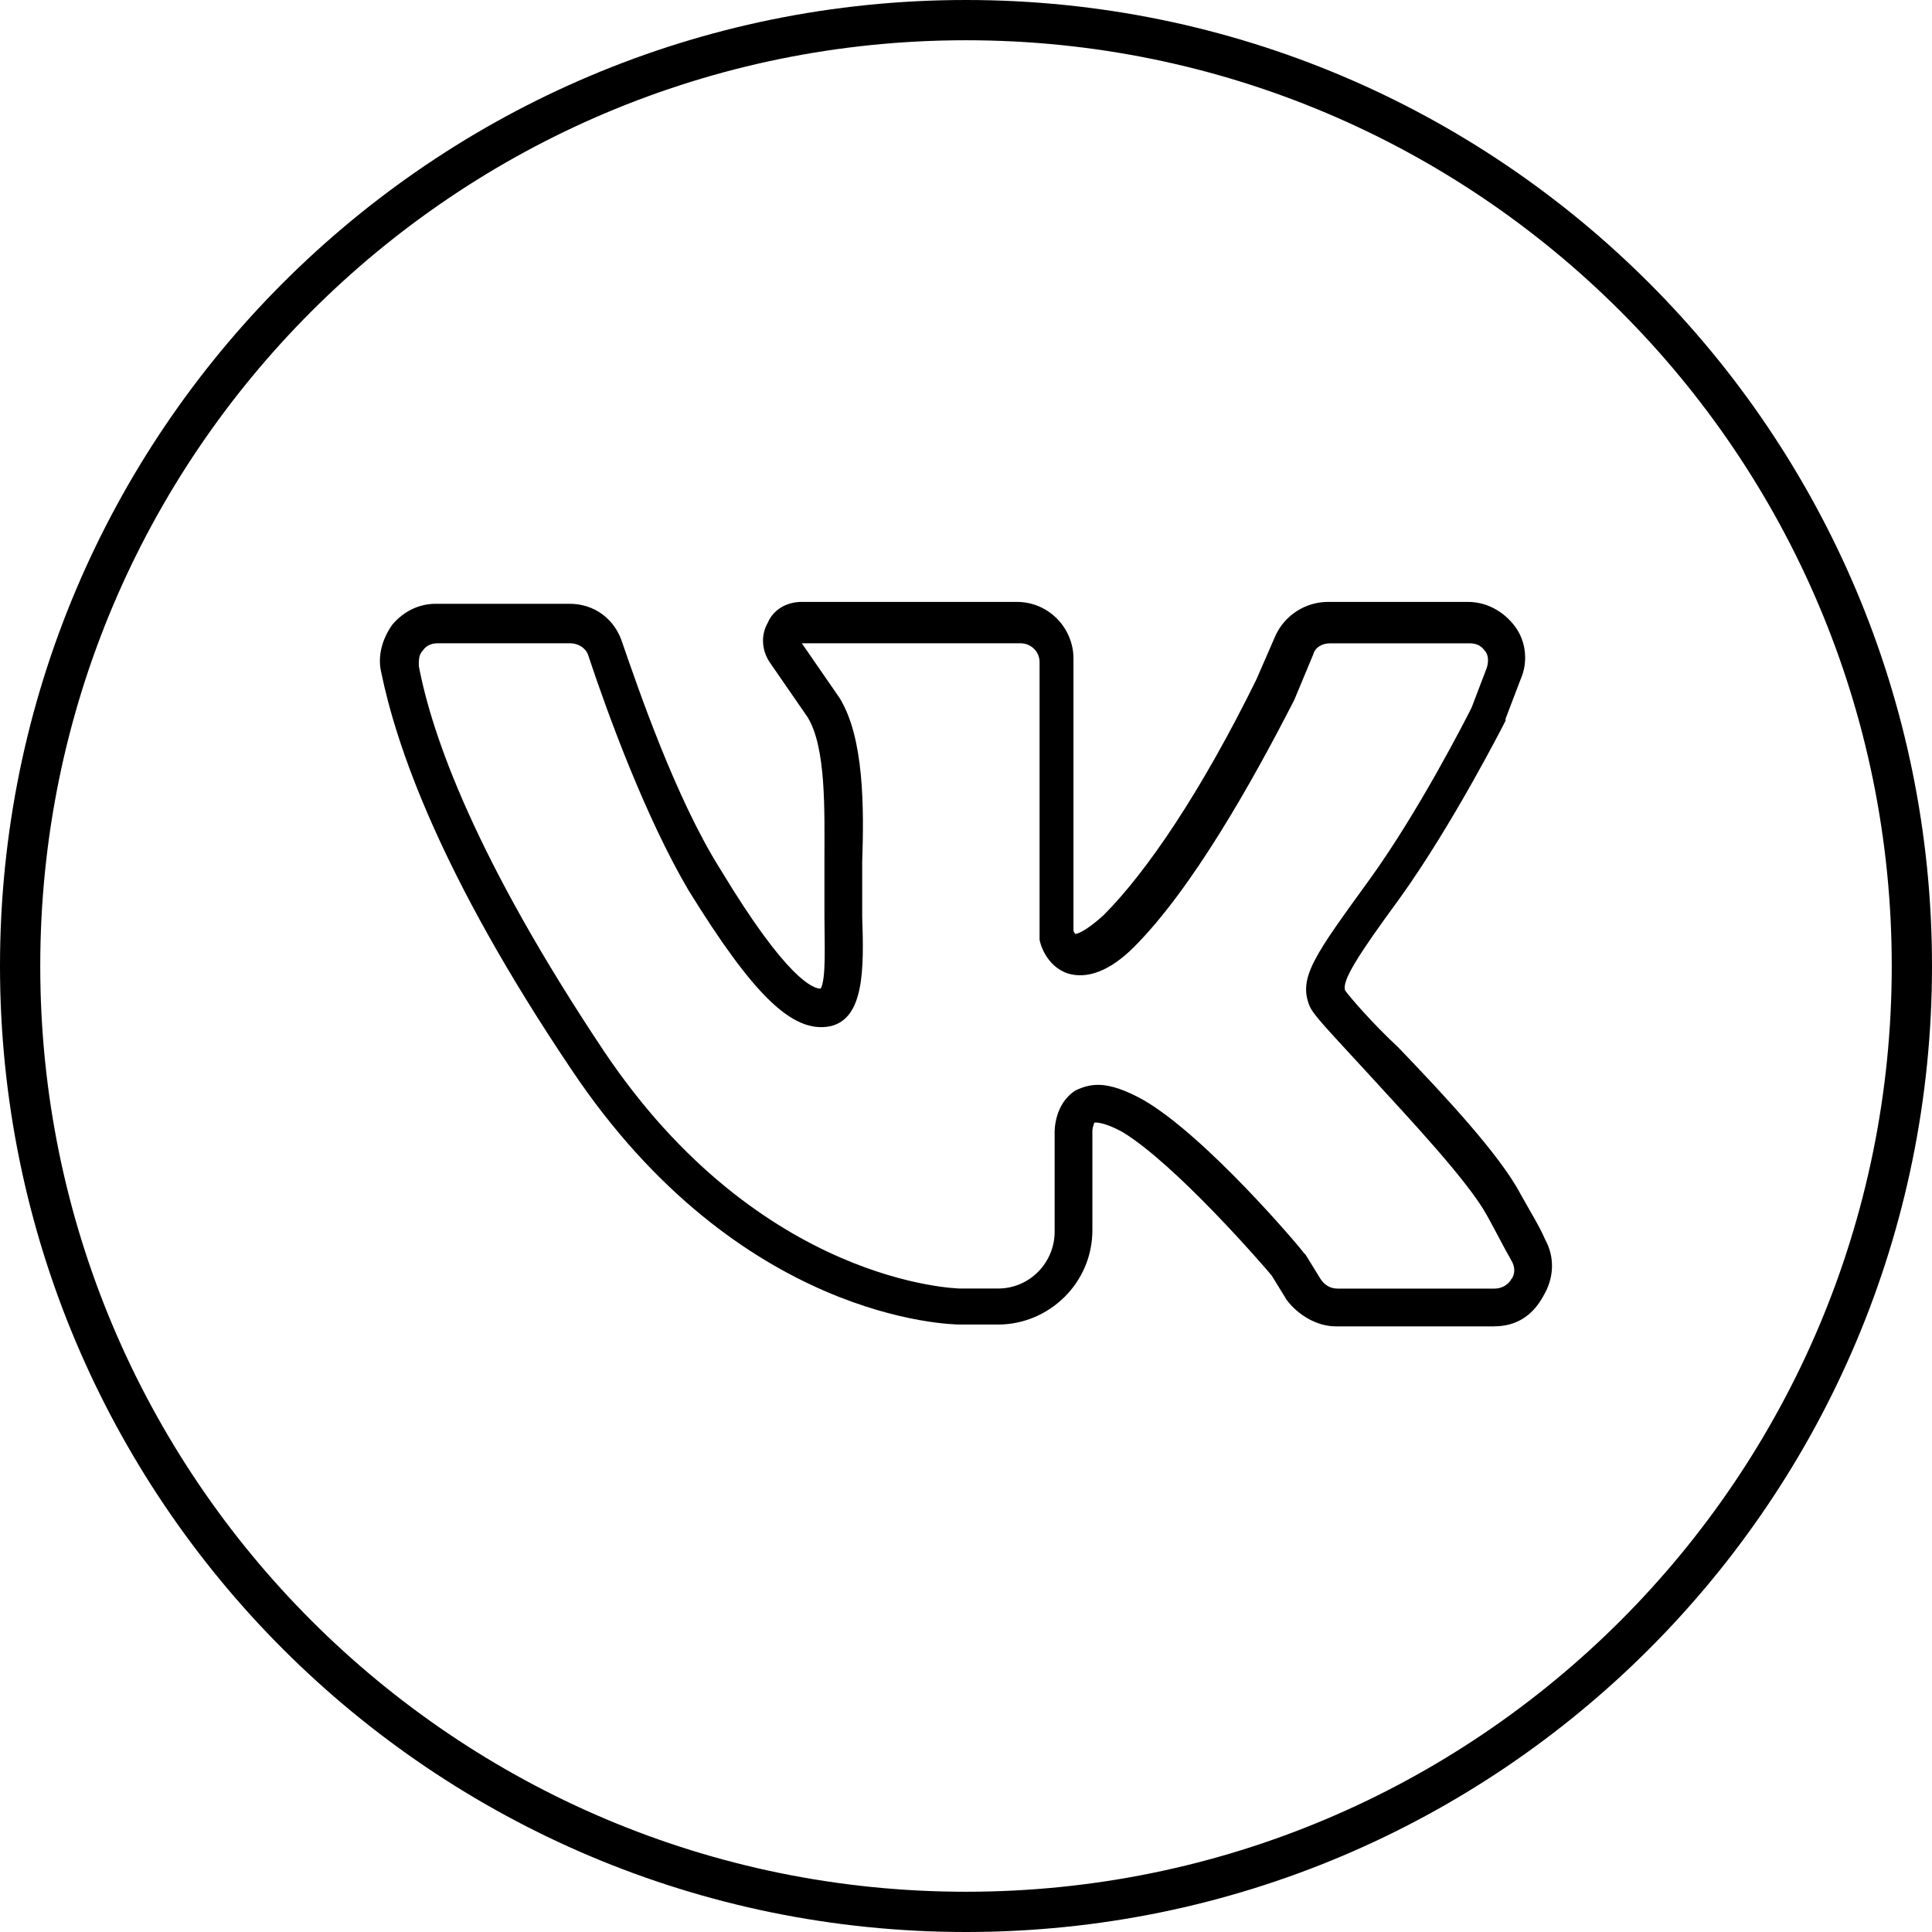
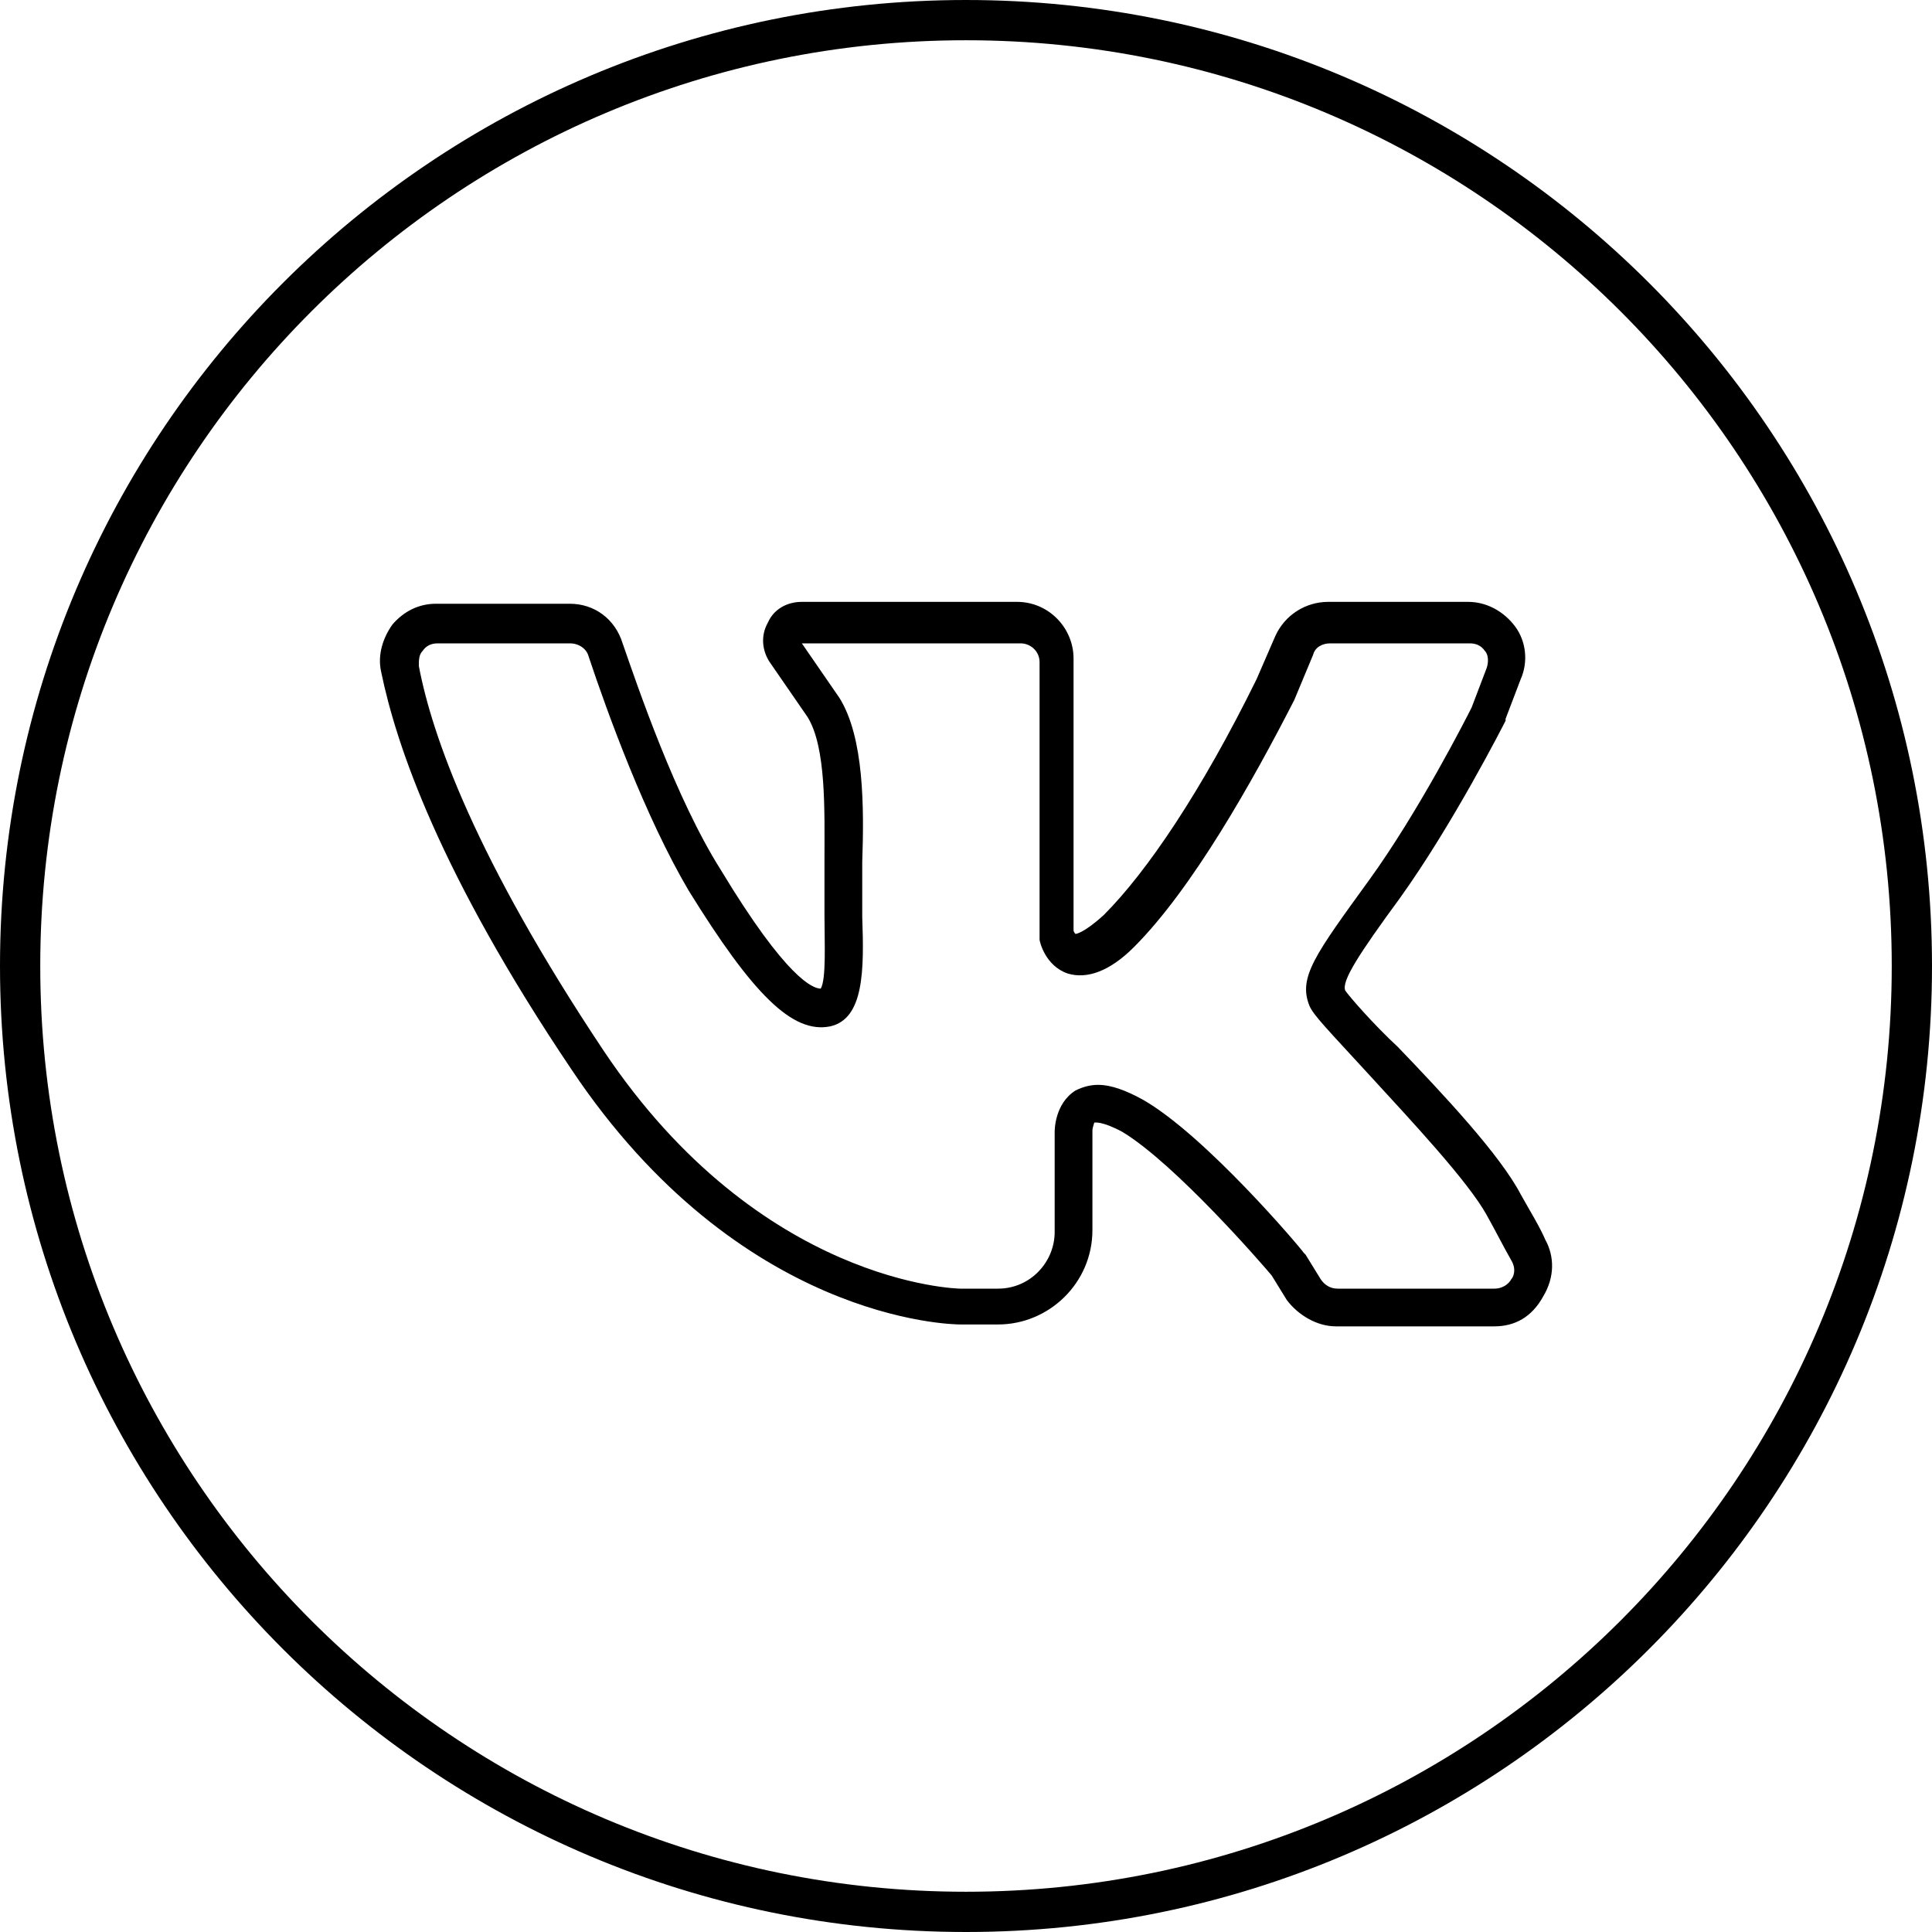
- <svg xmlns="http://www.w3.org/2000/svg" fill="none" viewBox="0 0 48 48">
-   <path fill="#000" d="M37.125 32.953h-3.938c-.469 0-.938-.281-1.219-.656l-.375-.609c-.234-.281-2.391-2.766-3.703-3.562-.516-.281-.703-.234-.703-.234s-.047.141-.047.188v2.484c0 1.312-1.078 2.344-2.344 2.344h-.938c-.234 0-5.484-.094-9.656-6.328-3.281-4.875-4.359-8.062-4.734-9.891-.094-.422.047-.844.281-1.172.281-.328.656-.516 1.078-.516h3.328c.609 0 1.125.375 1.312.984.375 1.078 1.312 3.844 2.438 5.625 1.641 2.719 2.297 2.953 2.484 2.953.141-.234.094-1.172.094-1.781v-1.453c0-1.172.047-2.766-.422-3.516l-.938-1.359c-.188-.281-.234-.656-.047-.984.141-.328.469-.516.844-.516h5.344c.797 0 1.406.656 1.406 1.406v6.75c0 .047.047.094.047.094s.188 0 .703-.469c1.078-1.078 2.438-3.094 3.797-5.859l.469-1.078c.234-.516.75-.844 1.312-.844h3.469c.469 0 .891.234 1.172.609.281.375.328.891.141 1.312l-.375.984v.047c-.047.094-1.312 2.578-2.625 4.406-1.031 1.406-1.453 2.062-1.359 2.297.094.141.703.844 1.312 1.406 1.125 1.172 2.531 2.672 3.047 3.656.234.422.469.797.609 1.125.234.422.234.938-.047 1.406-.281.516-.703.75-1.219.75Zm-9.844-6c.328 0 .703.141 1.125.375 1.547.891 3.891 3.656 3.984 3.797l.047.047.375.609c.094.141.234.234.422.234h3.891c.234 0 .375-.141.422-.234.047-.047.141-.234 0-.469-.188-.328-.375-.703-.609-1.125-.469-.844-1.875-2.344-2.906-3.469-1.031-1.125-1.406-1.5-1.5-1.734-.281-.703.141-1.266 1.5-3.141 1.219-1.688 2.391-3.984 2.531-4.266l.375-.984c.047-.141.047-.328-.047-.422-.094-.141-.234-.188-.375-.188h-3.469c-.188 0-.375.094-.422.281l-.469 1.125c-1.031 2.016-2.531 4.688-3.984 6.141-.609.609-1.172.797-1.641.656-.562-.188-.703-.797-.703-.844v-6.891c0-.281-.234-.469-.469-.469h-5.438l.938 1.359c.609.984.609 2.719.562 4.078v1.359c.047 1.312.047 2.531-.797 2.719-.938.188-1.922-.797-3.516-3.375-1.078-1.828-2.016-4.406-2.484-5.812-.047-.188-.234-.328-.469-.328h-3.281c-.141 0-.281.047-.375.188-.094.094-.094.234-.094.375.328 1.734 1.406 4.781 4.594 9.562 3.891 5.812 8.812 5.906 8.859 5.906h.938c.797 0 1.406-.656 1.406-1.406V28.125c0-.047 0-.703.516-1.031.188-.094.375-.141.562-.141Z" />
-   <circle cx="24" cy="24" r="23.5" stroke="#000" />
+ <svg xmlns="http://www.w3.org/2000/svg" width="48" height="48" viewBox="0 0 48 48" fill="none">
+   <path d="M47.5 24C47.5 36.979 36.979 47.5 24 47.5C11.021 47.5 0.5 36.979 0.5 24C0.5 11.021 11.021 0.5 24 0.5C36.979 0.5 47.5 11.021 47.5 24Z" stroke="black" />
+   <path d="M37.125 32.953H33.187C32.719 32.953 32.25 32.672 31.969 32.297L31.594 31.688C31.359 31.406 29.203 28.922 27.891 28.125C27.375 27.844 27.187 27.891 27.187 27.891C27.187 27.891 27.141 28.031 27.141 28.078V30.562C27.141 31.875 26.062 32.906 24.797 32.906H23.859C23.625 32.906 18.375 32.812 14.203 26.578C10.922 21.703 9.844 18.516 9.469 16.688C9.375 16.266 9.516 15.844 9.75 15.516C10.031 15.188 10.406 15 10.828 15H14.156C14.766 15 15.281 15.375 15.469 15.984C15.844 17.062 16.781 19.828 17.906 21.609C19.547 24.328 20.203 24.562 20.391 24.562C20.531 24.328 20.484 23.391 20.484 22.781C20.484 22.5 20.484 22.266 20.484 21.984C20.484 21.797 20.484 21.562 20.484 21.328C20.484 20.156 20.531 18.562 20.062 17.812L19.125 16.453C18.937 16.172 18.891 15.797 19.078 15.469C19.219 15.141 19.547 14.953 19.922 14.953H25.266C26.062 14.953 26.672 15.609 26.672 16.359V23.109C26.672 23.156 26.719 23.203 26.719 23.203C26.719 23.203 26.906 23.203 27.422 22.734C28.5 21.656 29.859 19.641 31.219 16.875L31.687 15.797C31.922 15.281 32.437 14.953 33 14.953H36.469C36.937 14.953 37.359 15.188 37.641 15.562C37.922 15.938 37.969 16.453 37.781 16.875L37.406 17.859V17.906C37.359 18 36.094 20.484 34.781 22.312C33.75 23.719 33.328 24.375 33.422 24.609C33.516 24.75 34.125 25.453 34.734 26.016C35.859 27.188 37.266 28.688 37.781 29.672C38.016 30.094 38.25 30.469 38.391 30.797C38.625 31.219 38.625 31.734 38.344 32.203C38.062 32.719 37.641 32.953 37.125 32.953ZM27.281 26.953C27.609 26.953 27.984 27.094 28.406 27.328C29.953 28.219 32.297 30.984 32.391 31.125L32.437 31.172L32.812 31.781C32.906 31.922 33.047 32.016 33.234 32.016H37.125C37.359 32.016 37.5 31.875 37.547 31.781C37.594 31.734 37.687 31.547 37.547 31.312C37.359 30.984 37.172 30.609 36.937 30.188C36.469 29.344 35.062 27.844 34.031 26.719C33 25.594 32.625 25.219 32.531 24.984C32.25 24.281 32.672 23.719 34.031 21.844C35.25 20.156 36.422 17.859 36.562 17.578L36.937 16.594C36.984 16.453 36.984 16.266 36.891 16.172C36.797 16.031 36.656 15.984 36.516 15.984H33.047C32.859 15.984 32.672 16.078 32.625 16.266L32.156 17.391C31.125 19.406 29.625 22.078 28.172 23.531C27.562 24.141 27 24.328 26.531 24.188C25.969 24 25.828 23.391 25.828 23.344C25.828 23.297 25.828 23.297 25.828 23.25V16.453C25.828 16.172 25.594 15.984 25.359 15.984H19.922L20.859 17.344C21.469 18.328 21.469 20.062 21.422 21.422C21.422 21.656 21.422 21.844 21.422 22.031C21.422 22.266 21.422 22.547 21.422 22.781C21.469 24.094 21.469 25.312 20.625 25.5C19.687 25.688 18.703 24.703 17.109 22.125C16.031 20.297 15.094 17.719 14.625 16.312C14.578 16.125 14.391 15.984 14.156 15.984H10.875C10.734 15.984 10.594 16.031 10.5 16.172C10.406 16.266 10.406 16.406 10.406 16.547C10.734 18.281 11.812 21.328 15 26.109C18.891 31.922 23.812 32.016 23.859 32.016H24.797C25.594 32.016 26.203 31.359 26.203 30.609V28.125C26.203 28.078 26.203 27.422 26.719 27.094C26.906 27 27.094 26.953 27.281 26.953Z" fill="black" />
</svg>
